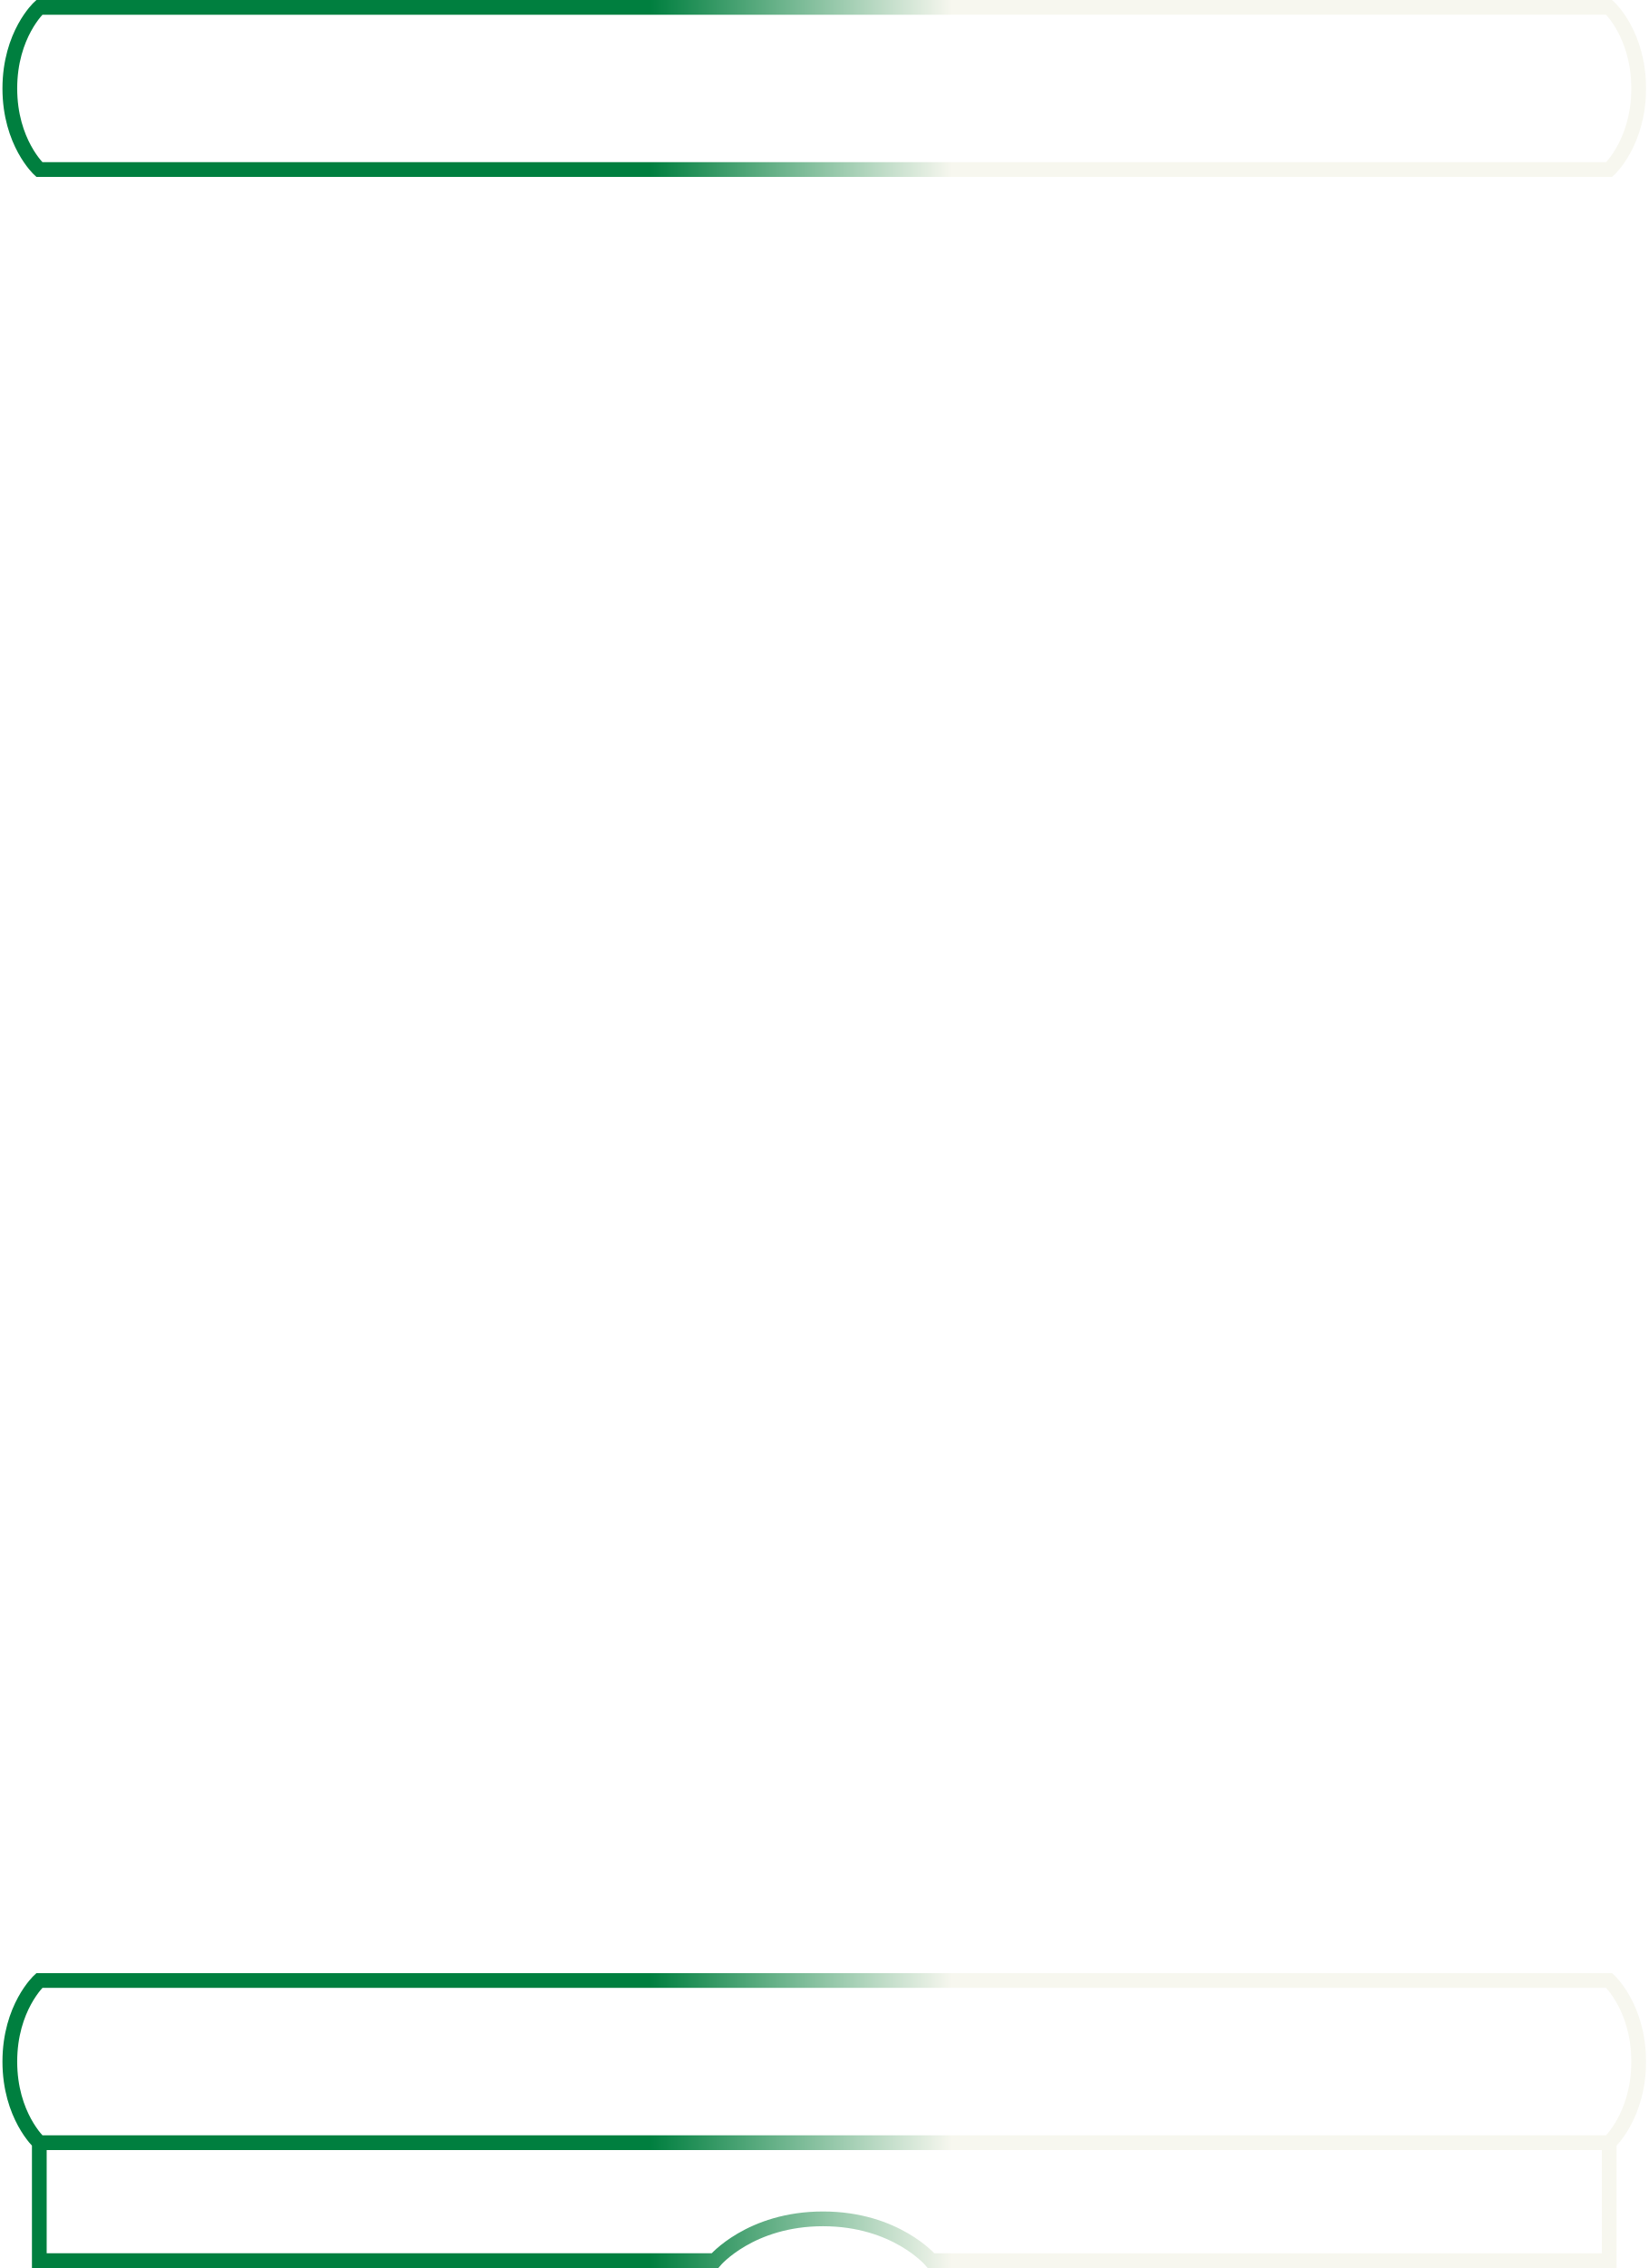
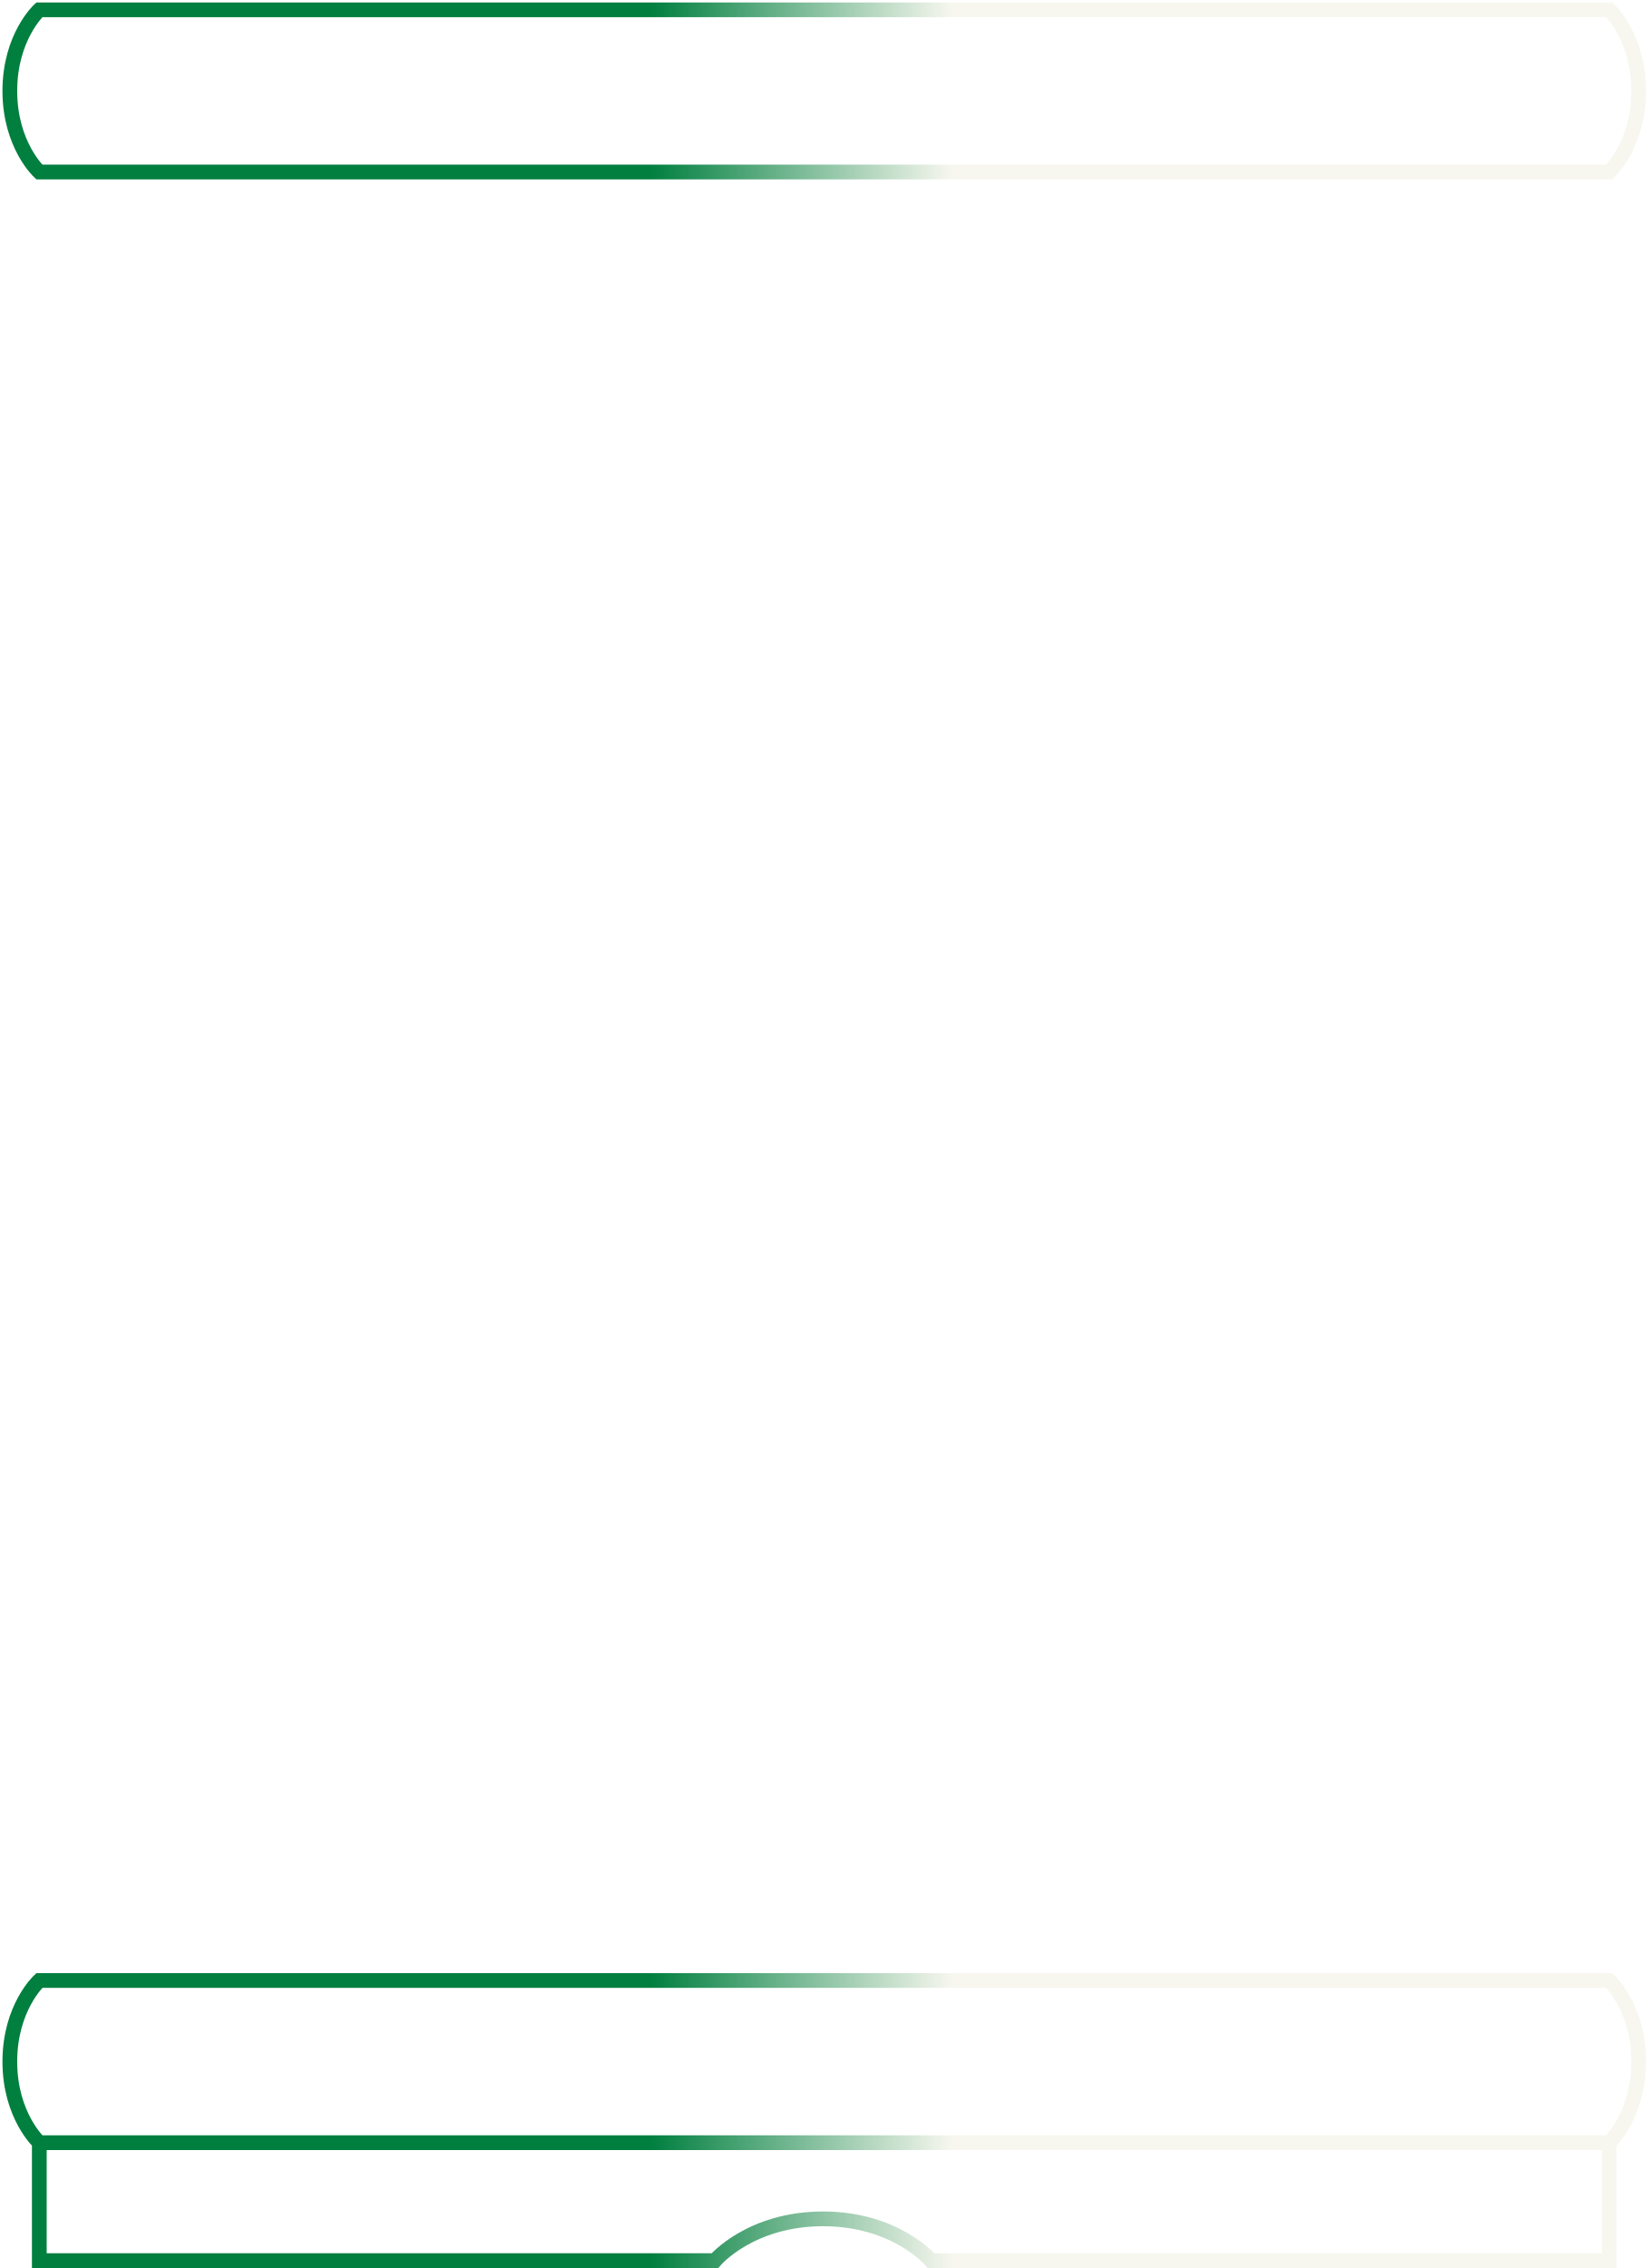
<svg xmlns="http://www.w3.org/2000/svg" clip-rule="evenodd" fill-rule="evenodd" viewBox="0 0 671 923">
  <linearGradient id="tokena" gradientUnits="userSpaceOnUse" x1="19" x2="633" y1="0" y2="0">
    <stop offset=".4" stop-color="#007f3f" />
    <stop offset=".6" stop-color="#f7f7ef" />
  </linearGradient>
-   <path d="m16 806h639s12 11 12 33-12 33-12 33h-639s-12-11-12-33 12-33 12-33zm0-737h639s12-11 12-33-12-33-12-33h-639s-12 11-12 33 12 33 12 33zm639 803h-639v48h275s14.333-17 44-17 44 17 44 17h276z" fill="none" stroke="url(#tokena)" stroke-width="6" />
+   <path d="m16 806h639s12 11 12 33-12 33-12 33h-639s-12-11-12-33 12-33 12-33zm0-736h639s12-11 12-33-12-33-12-33h-639s-12 11-12 33 12 33 12 33zm639 802h-639v48h275s14.333-17 44-17 44 17 44 17h276z" fill="none" stroke="url(#tokena)" stroke-width="6" />
</svg>
